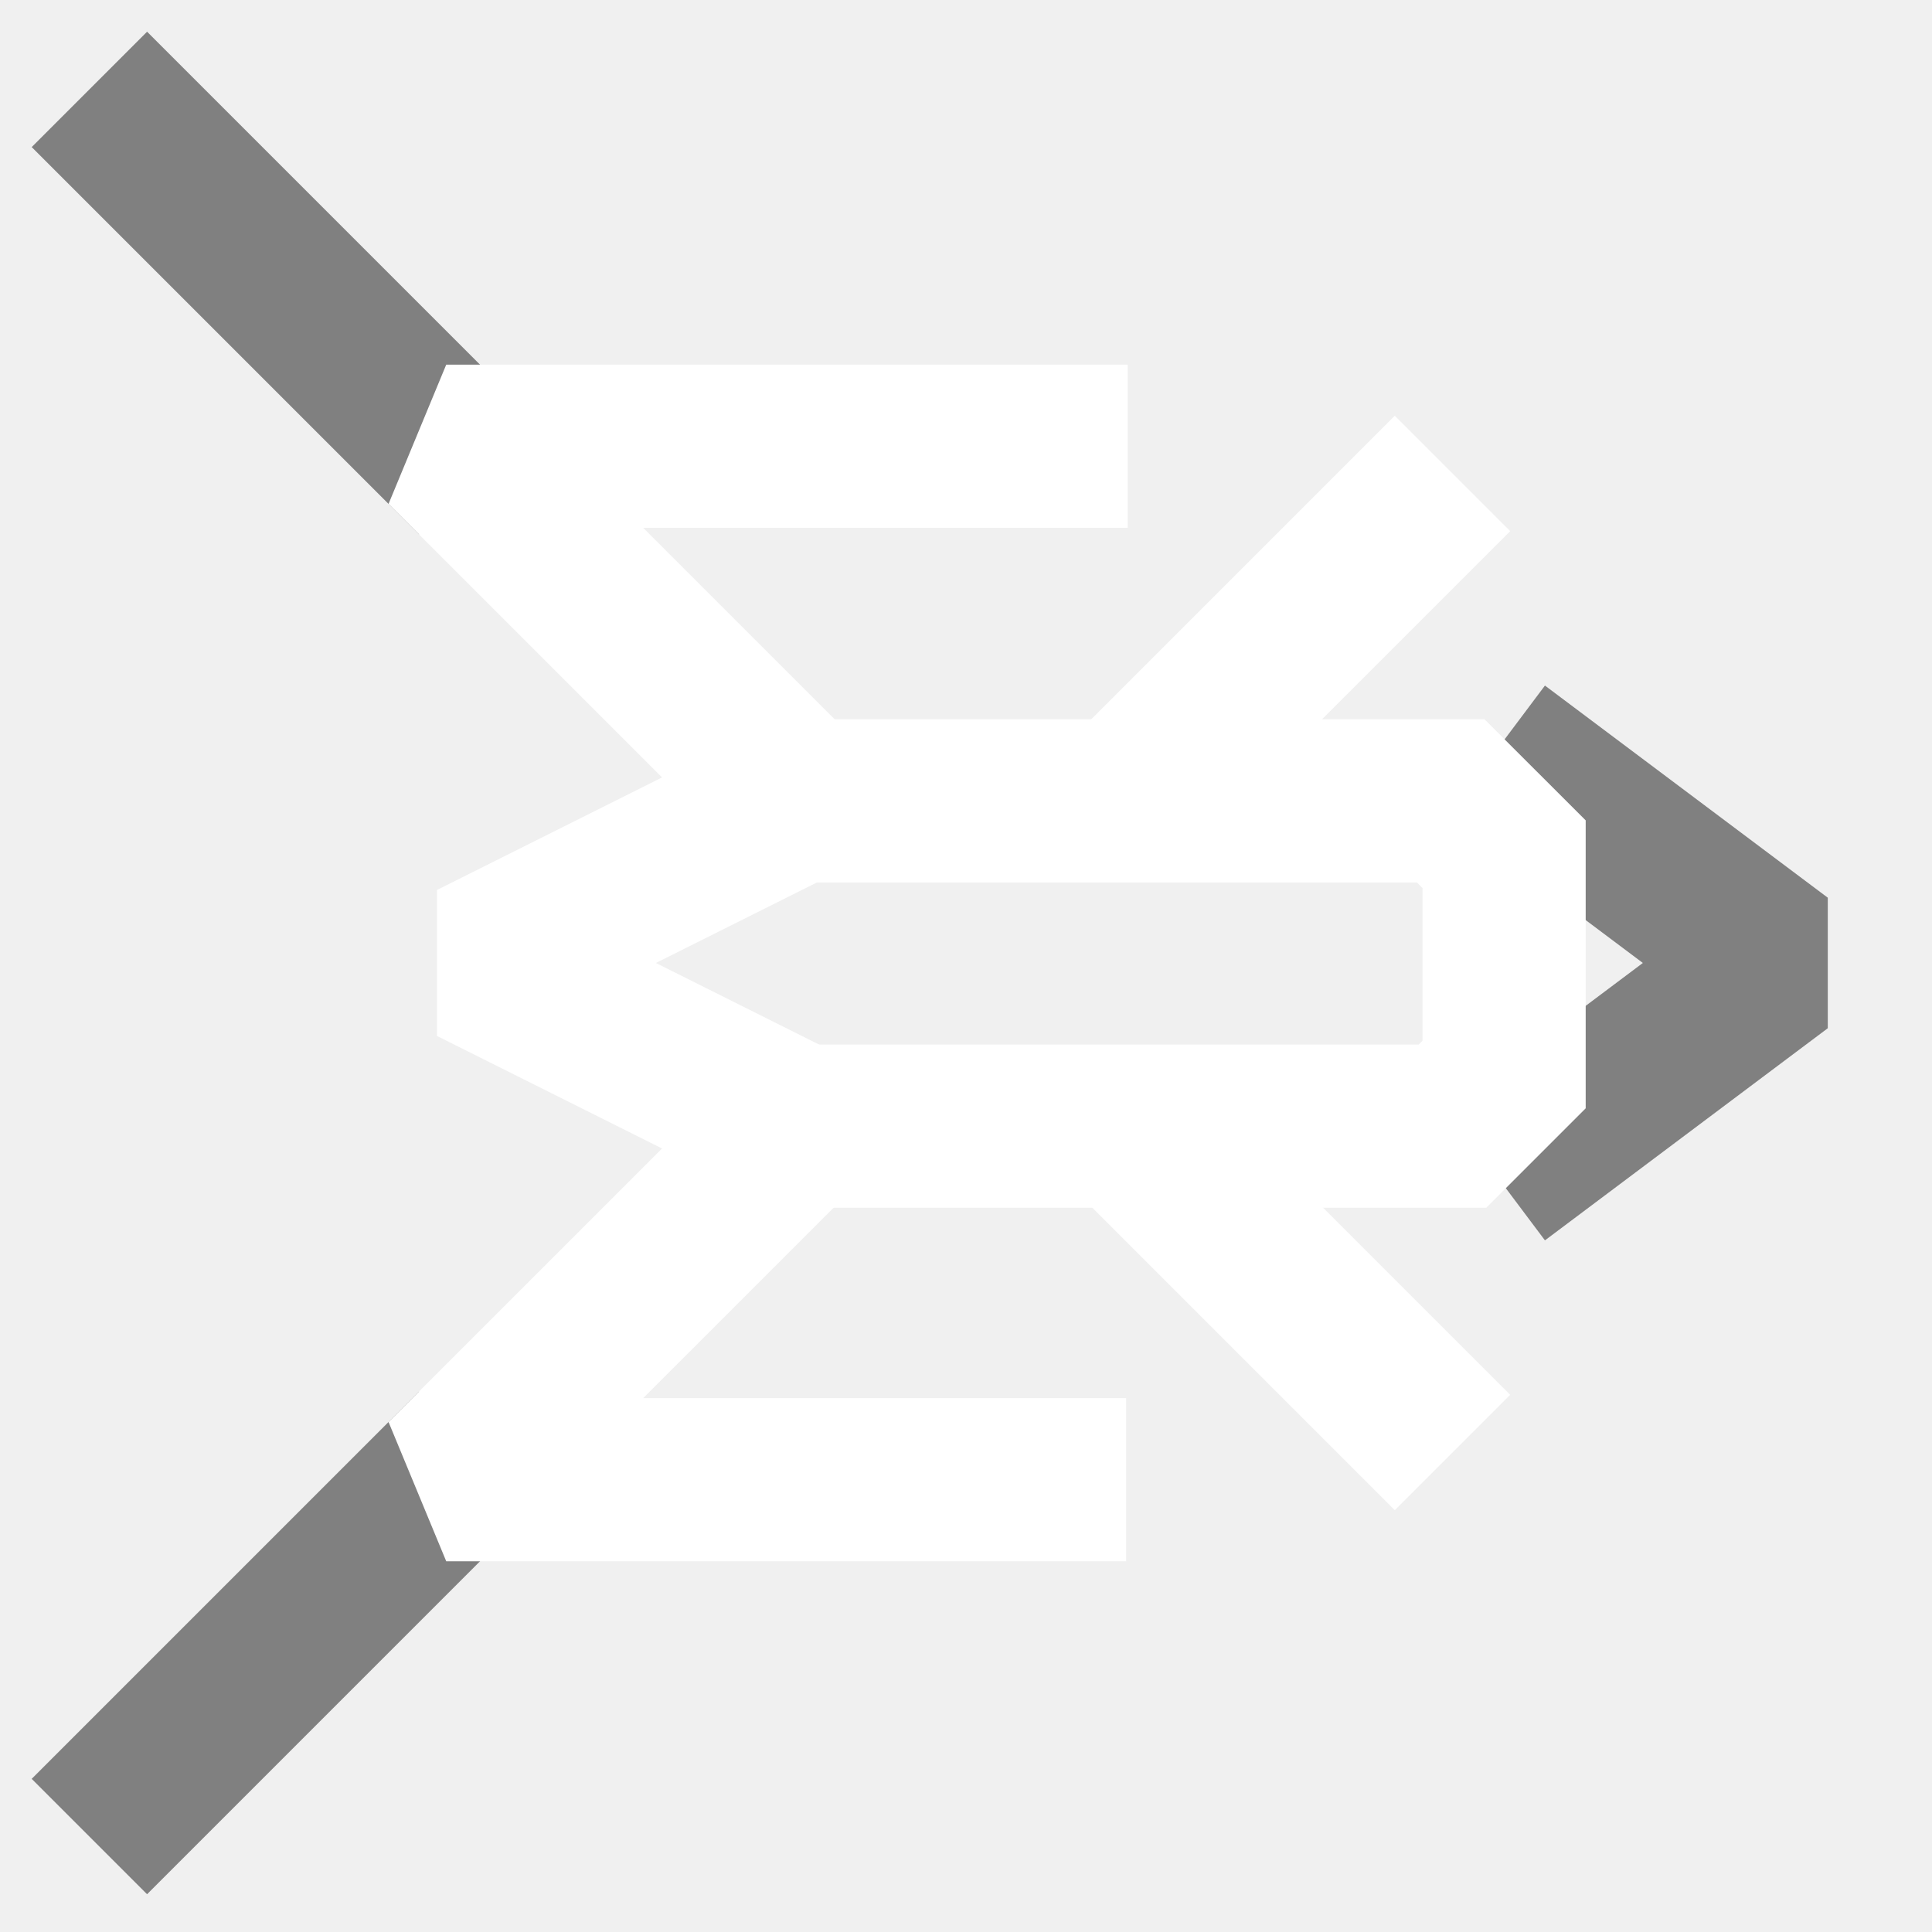
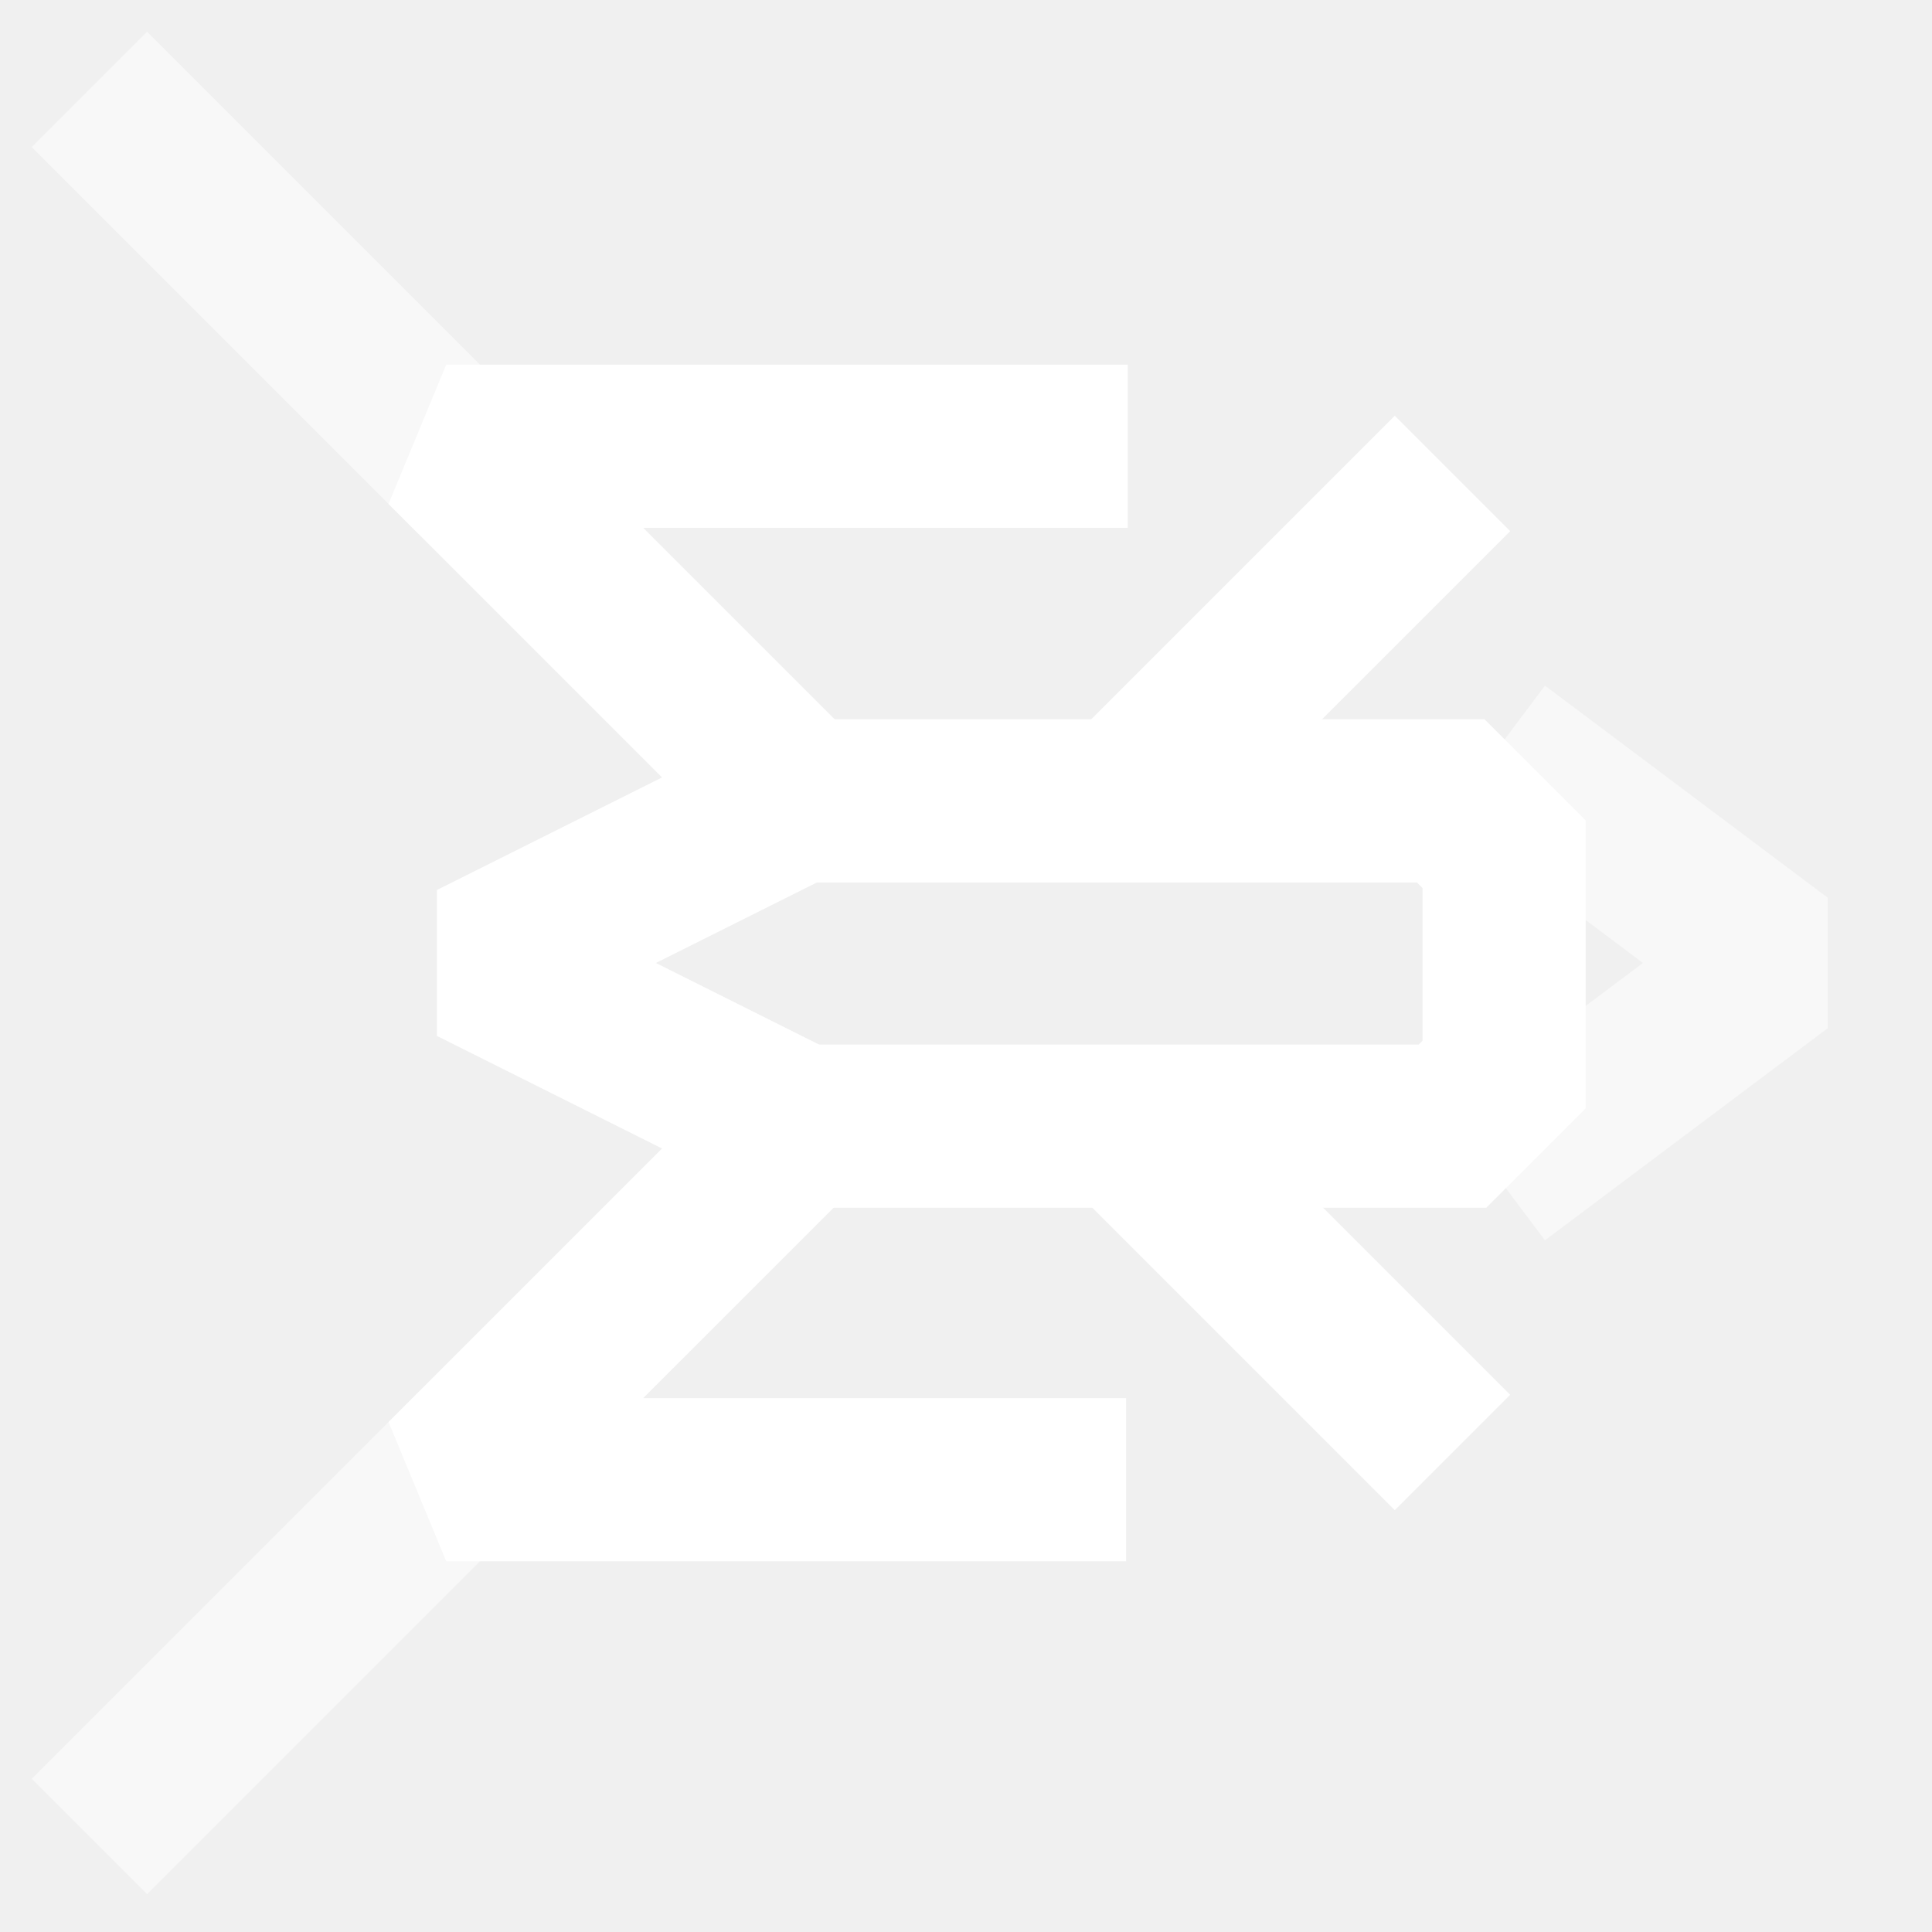
<svg xmlns="http://www.w3.org/2000/svg" width="100%" height="100%" viewBox="0 0 111 111" version="1.1" xml:space="preserve" style="fill-rule:evenodd;clip-rule:evenodd;stroke-linecap:square;stroke-miterlimit:1.5;">
  <g transform="matrix(3.125,0,0,3.125,0,0)">
    <g id="Ship" transform="matrix(1,0,0,1,-512.296,-0.295836)">
      <g id="Ktlitan-scout">
        <g id="Ship1">
          <g id="Nose" transform="matrix(1,0,0,1,514,2)">
-             <path d="M27,13L31,16L27,19" style="fill:none;stroke:rgb(128,128,128);stroke-width:3px;" />
+             <path d="M27,13L31,16L27,19" style="fill:none;stroke:rgb(255,255,255);stroke-opacity:0.5;stroke-width:3px;" />
          </g>
          <g id="Exhaust" transform="matrix(1,0,0,1,514.495,1)">
-             <path id="Exhaust-starboard" d="M0.505,2L5.505,7" style="fill:none;stroke:rgb(128,128,128);stroke-width:3px;" />
-             <path id="Exhaust-port" d="M0.505,32L5.505,27" style="fill:none;stroke:rgb(128,128,128);stroke-width:3px;" />
+             <path id="Exhaust-starboard" d="M0.505,2L5.505,7" style="fill:none;stroke:rgb(255,255,255);stroke-opacity:0.5;stroke-width:3px;" />
+             <path id="Exhaust-port" d="M0.505,32L5.505,27" style="fill:none;stroke:rgb(255,255,255);stroke-opacity:0.5;stroke-width:3px;" />
          </g>
          <g id="Hull">
            <g id="Aft-assembly" transform="matrix(1,0,0,1,-288,0)">
              <path d="M821.029,8.5L808.5,8.5L815,15L809,18L815,21L808.5,27.5L821,27.5" style="fill:none;stroke:white;stroke-width:3px;stroke-linecap:butt;" />
            </g>
            <g id="Central-hull" transform="matrix(1,0,0,1,-288,0)">
              <path d="M815,21L827,21L827.949,20.051L827.949,16L826.968,15.02L815,15.02" style="fill:none;stroke:white;stroke-width:3px;stroke-linecap:butt;" />
            </g>
            <g id="Winglet-starboard" transform="matrix(1,0,0,1,-288,0)">
              <path d="M827,27L821.013,21.013" style="fill:none;stroke:white;stroke-width:3px;stroke-linecap:butt;" />
            </g>
            <g id="Winglet-port" transform="matrix(1,0,0,1,-288,0)">
              <path d="M827,9L820.973,15.027" style="fill:none;stroke:white;stroke-width:3px;stroke-linecap:butt;" />
            </g>
          </g>
        </g>
      </g>
    </g>
  </g>
</svg>
